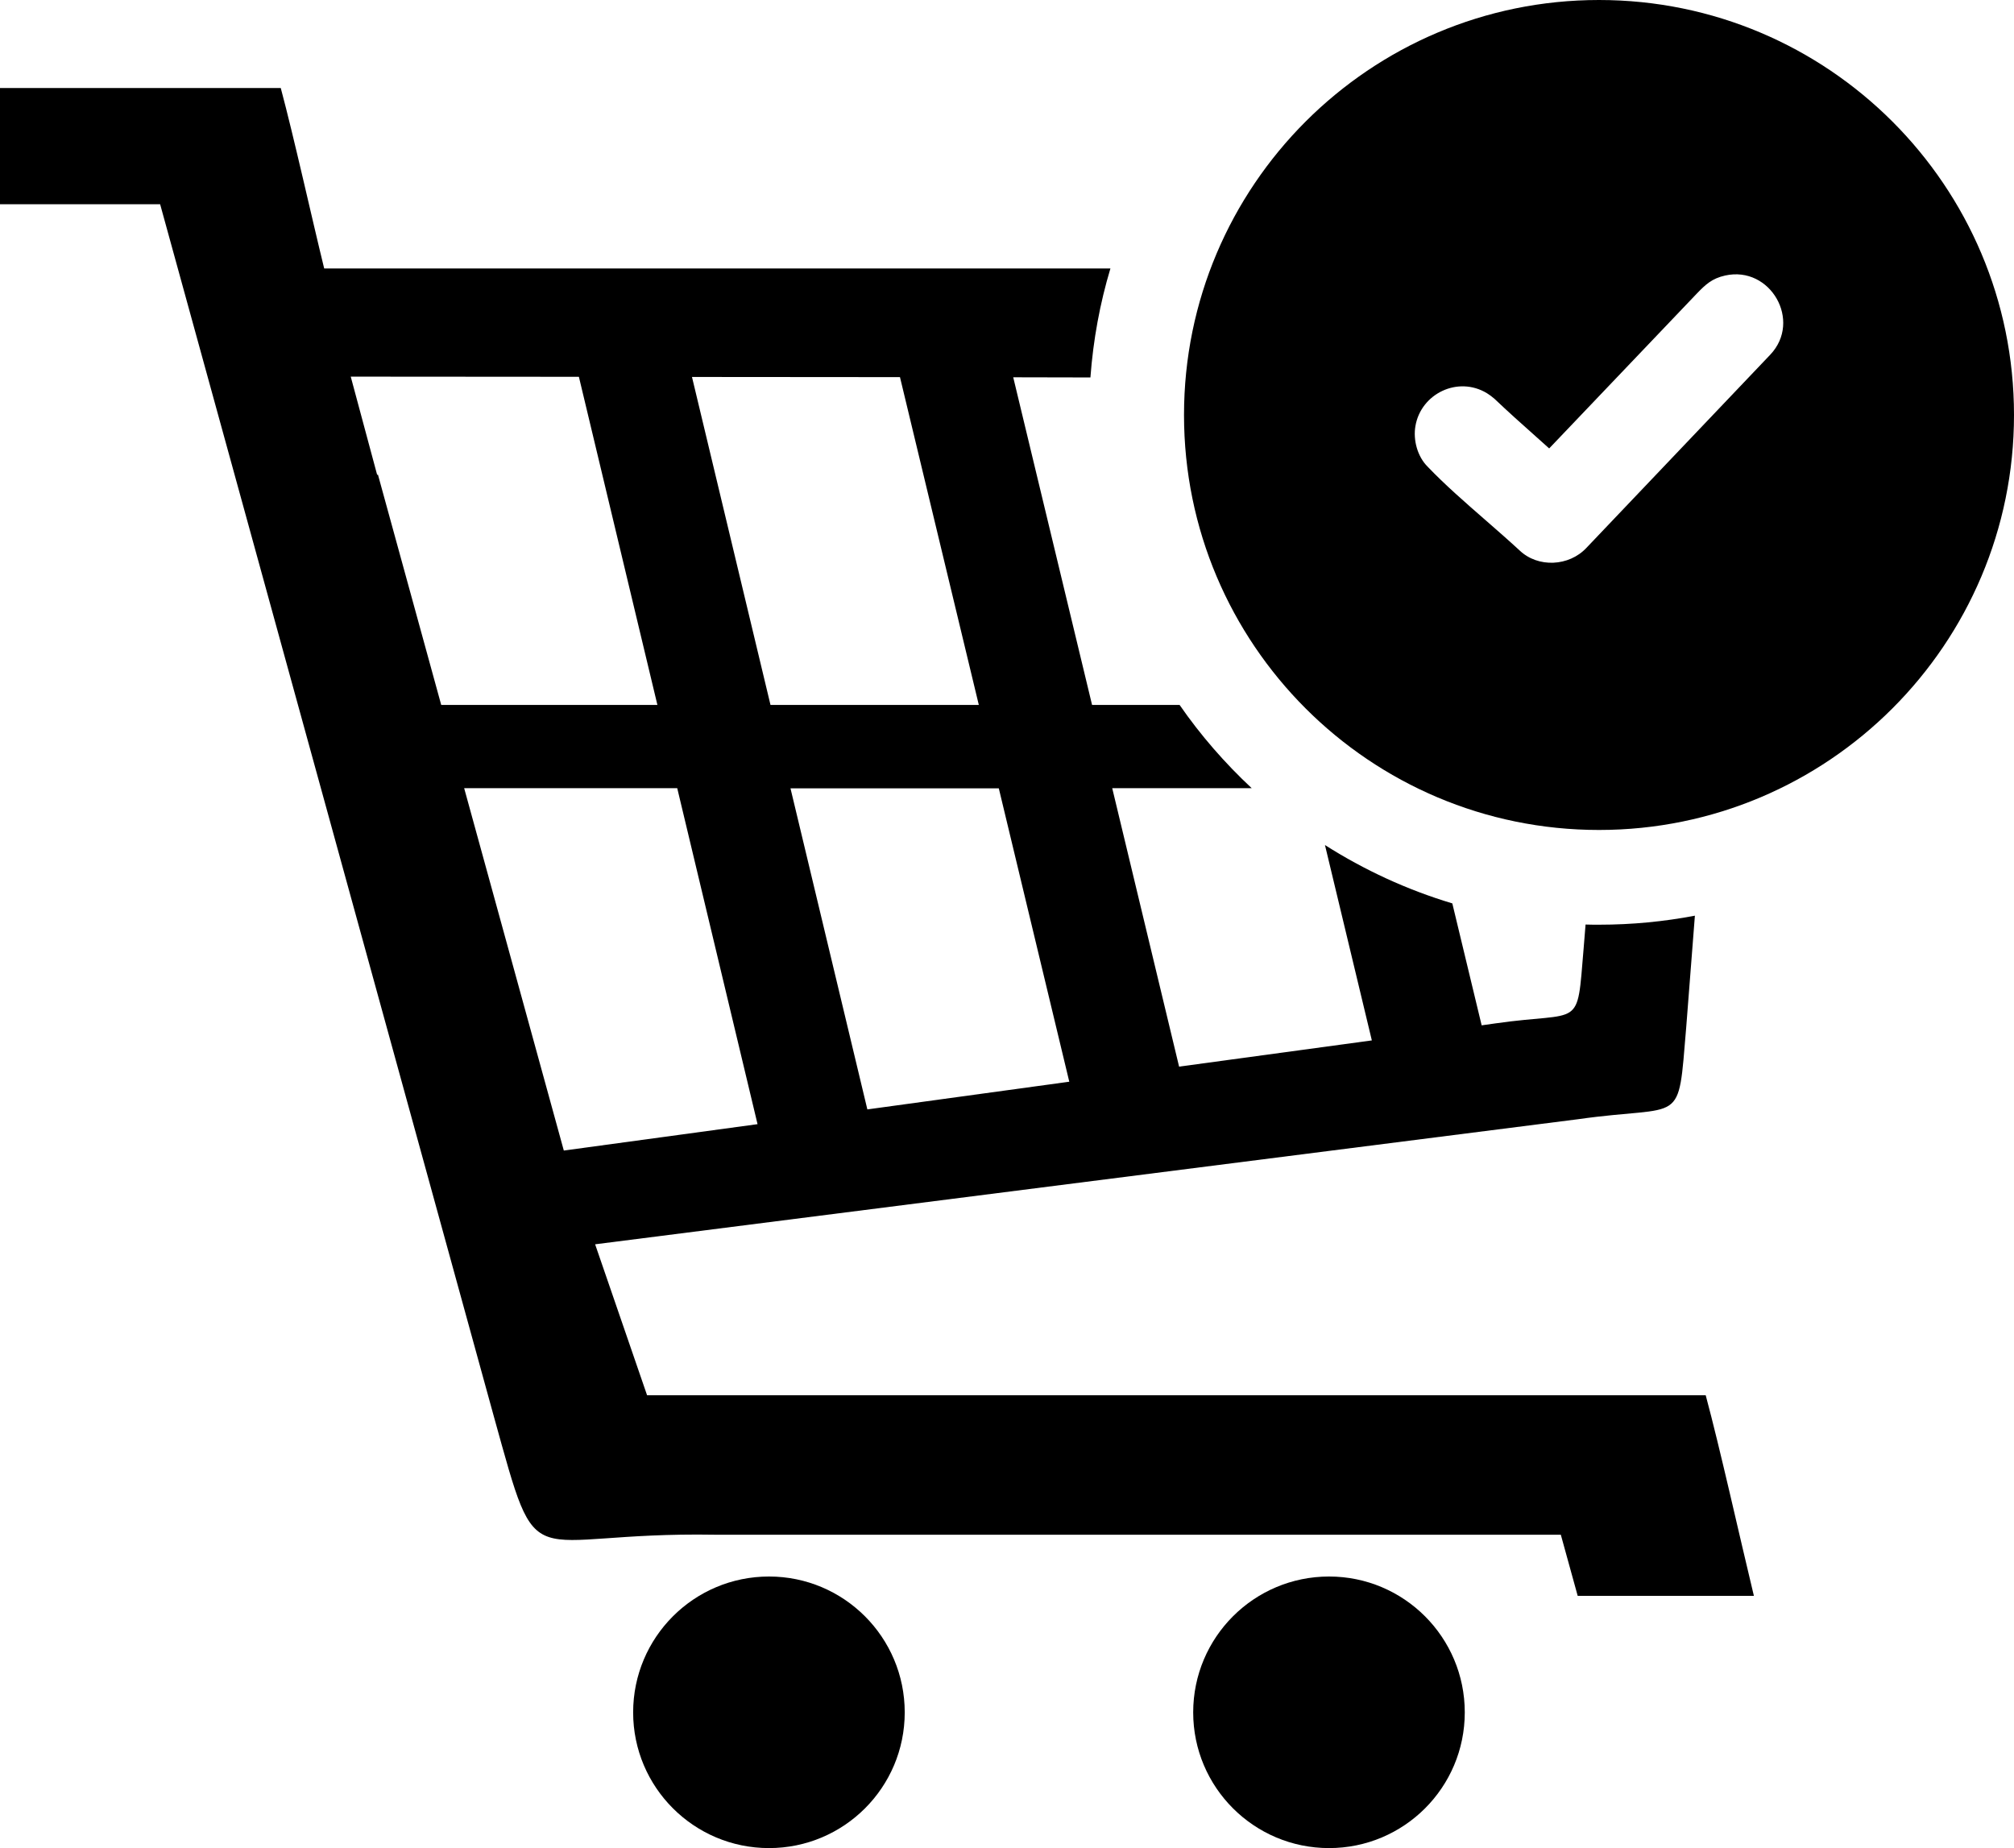
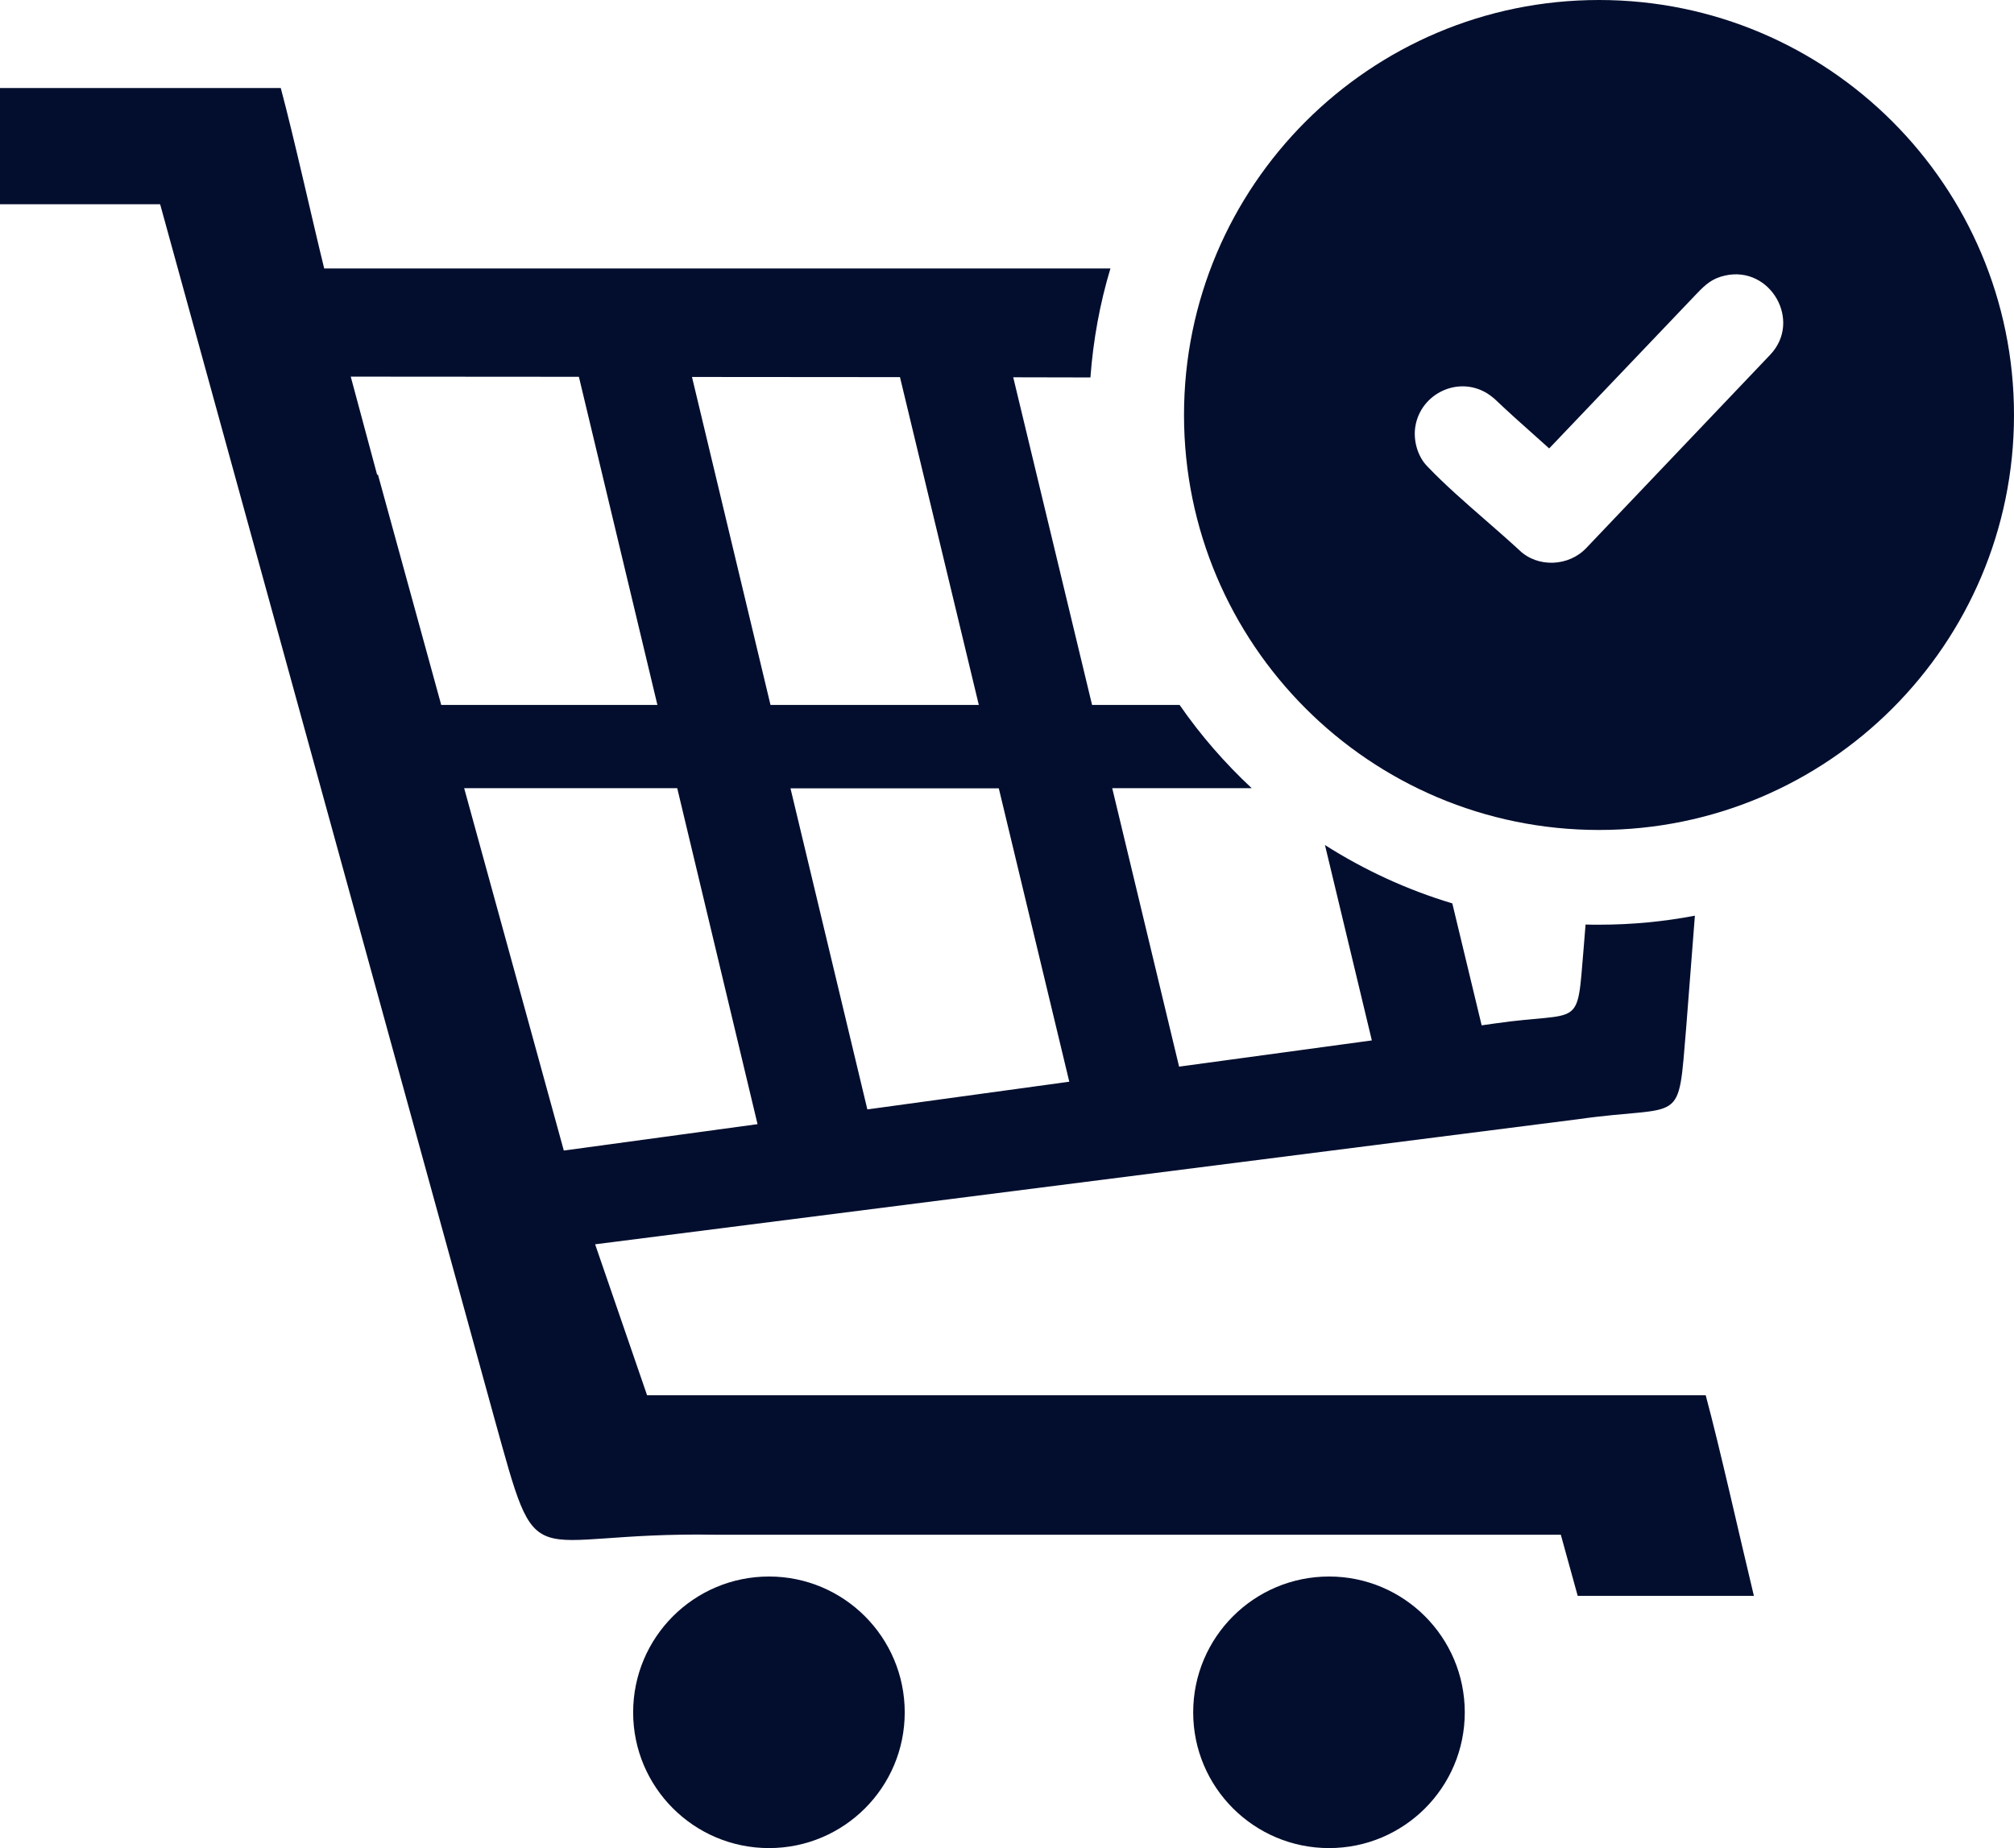
<svg xmlns="http://www.w3.org/2000/svg" version="1.1" id="Layer_1" x="0px" y="0px" viewBox="0 0 122.88 112.75" style="enable-background:new 0 0 122.88 112.75" xml:space="preserve">
  <style type="text/css">
.st0{
    fill-rule:evenodd;clip-rule:evenodd;
    width:93px;
    height:78px;
-     fill:black;
+     fill:#030e2e;
    }


</style>
  <g>
    <path class="st0" d="M19.78,16.38h47.97c-0.64,2.13-1.05,4.35-1.22,6.65l-4.71-0.01h0l4.81,19.99h5.34 c1.28,1.85,2.76,3.55,4.4,5.08h-8.51l4.08,16.99l11.76-1.6h0l-2.86-11.92c2.39,1.52,5,2.73,7.77,3.56l1.79,7.44l0.85-0.12 c5.31-0.76,4.95,0.45,5.37-4.55l0.12-1.48c0.27,0.01,0.55,0.01,0.83,0.01c2,0,3.95-0.19,5.84-0.55l-0.53,6.82 c-0.52,6.16-0.08,4.67-6.61,5.6l-59.96,7.63l3.17,9.21c26.01,0,38.59,0,64.59,0c0.88,3.27,2.06,8.59,2.94,12.24H96.26l-1.03-3.73 c-21.67,0-29.93,0-51.61,0c-11.84-0.2-10.65,3-13.49-7.22L9.77,12.46H0V5.37h17.13C17.93,8.35,19.04,13.37,19.78,16.38L19.78,16.38 z M97.56,0c13.98,0,25.32,11.34,25.32,25.32c0,13.98-11.34,25.32-25.32,25.32c-13.98,0-25.32-11.34-25.32-25.32 C72.24,11.34,83.58,0,97.56,0L97.56,0z M86.36,25.99c0.34-1.97,2.59-3.07,4.36-2c0.16,0.1,0.31,0.21,0.46,0.34l0.01,0.01 c0.8,0.76,1.69,1.56,2.57,2.34l0.76,0.68l9-9.44c0.54-0.56,0.93-0.93,1.74-1.11c2.76-0.61,4.7,2.77,2.75,4.83L96.79,33.43 c-1.06,1.13-2.95,1.23-4.08,0.15c-0.65-0.6-1.36-1.22-2.07-1.84c-1.24-1.08-2.5-2.18-3.53-3.26 C86.48,27.86,86.21,26.84,86.36,25.99L86.36,25.99L86.36,25.99z M46.92,96.19c4.57,0,8.28,3.71,8.28,8.29 c0,4.58-3.71,8.28-8.28,8.28c-4.58,0-8.29-3.71-8.29-8.28C38.63,99.9,42.34,96.19,46.92,96.19L46.92,96.19z M81.09,96.19 c4.57,0,8.28,3.71,8.28,8.29c0,4.58-3.71,8.28-8.28,8.28c-4.58,0-8.29-3.71-8.29-8.28C72.8,99.9,76.51,96.19,81.09,96.19 L81.09,96.19z M26.92,43.01h13.19l-4.79-20.02c-4.71,0-9.37-0.01-13.92-0.01l1.61,5.99l0.05-0.01L26.92,43.01L26.92,43.01 L26.92,43.01z M42.22,23l4.79,20.01h12.71l-4.81-20L42.22,23L42.22,23L42.22,23z M65.24,66l-4.3-17.9l-12.71,0l4.69,19.59L65.24,66 L65.24,66L65.24,66z M46.22,68.59l-4.9-20.5H28.32l6.08,22.11L46.22,68.59L46.22,68.59z" />
  </g>
</svg>
